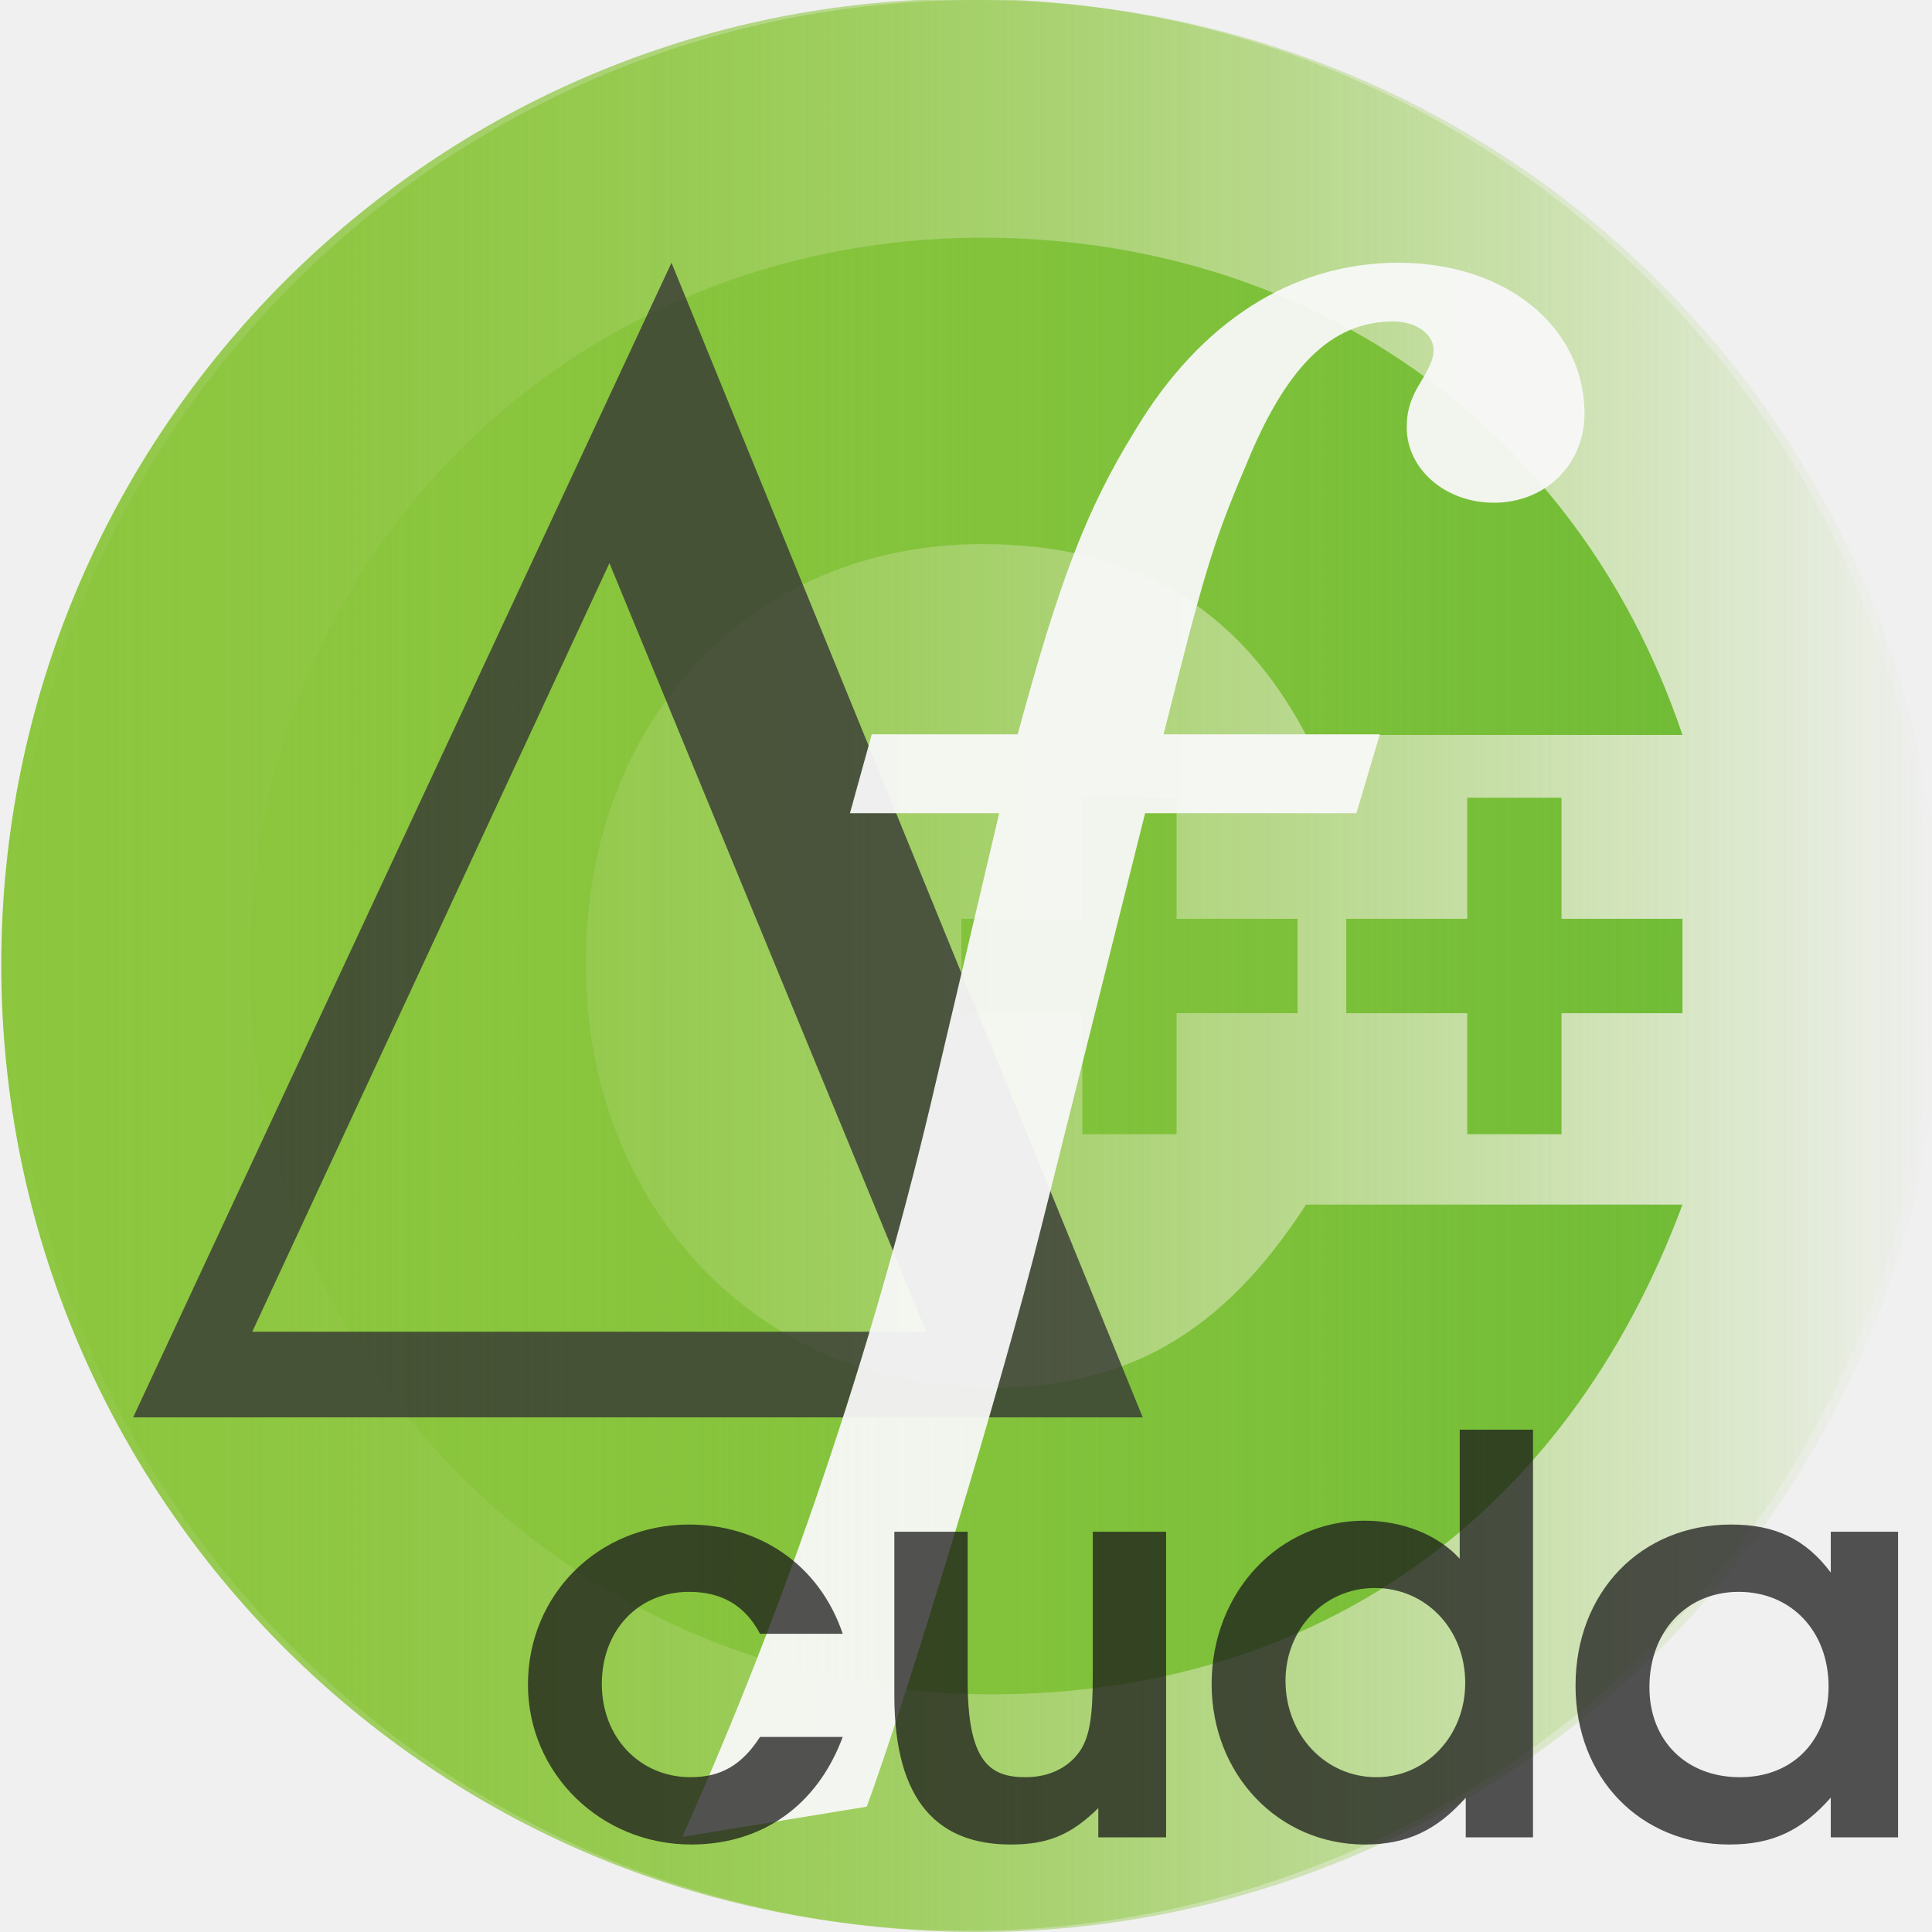
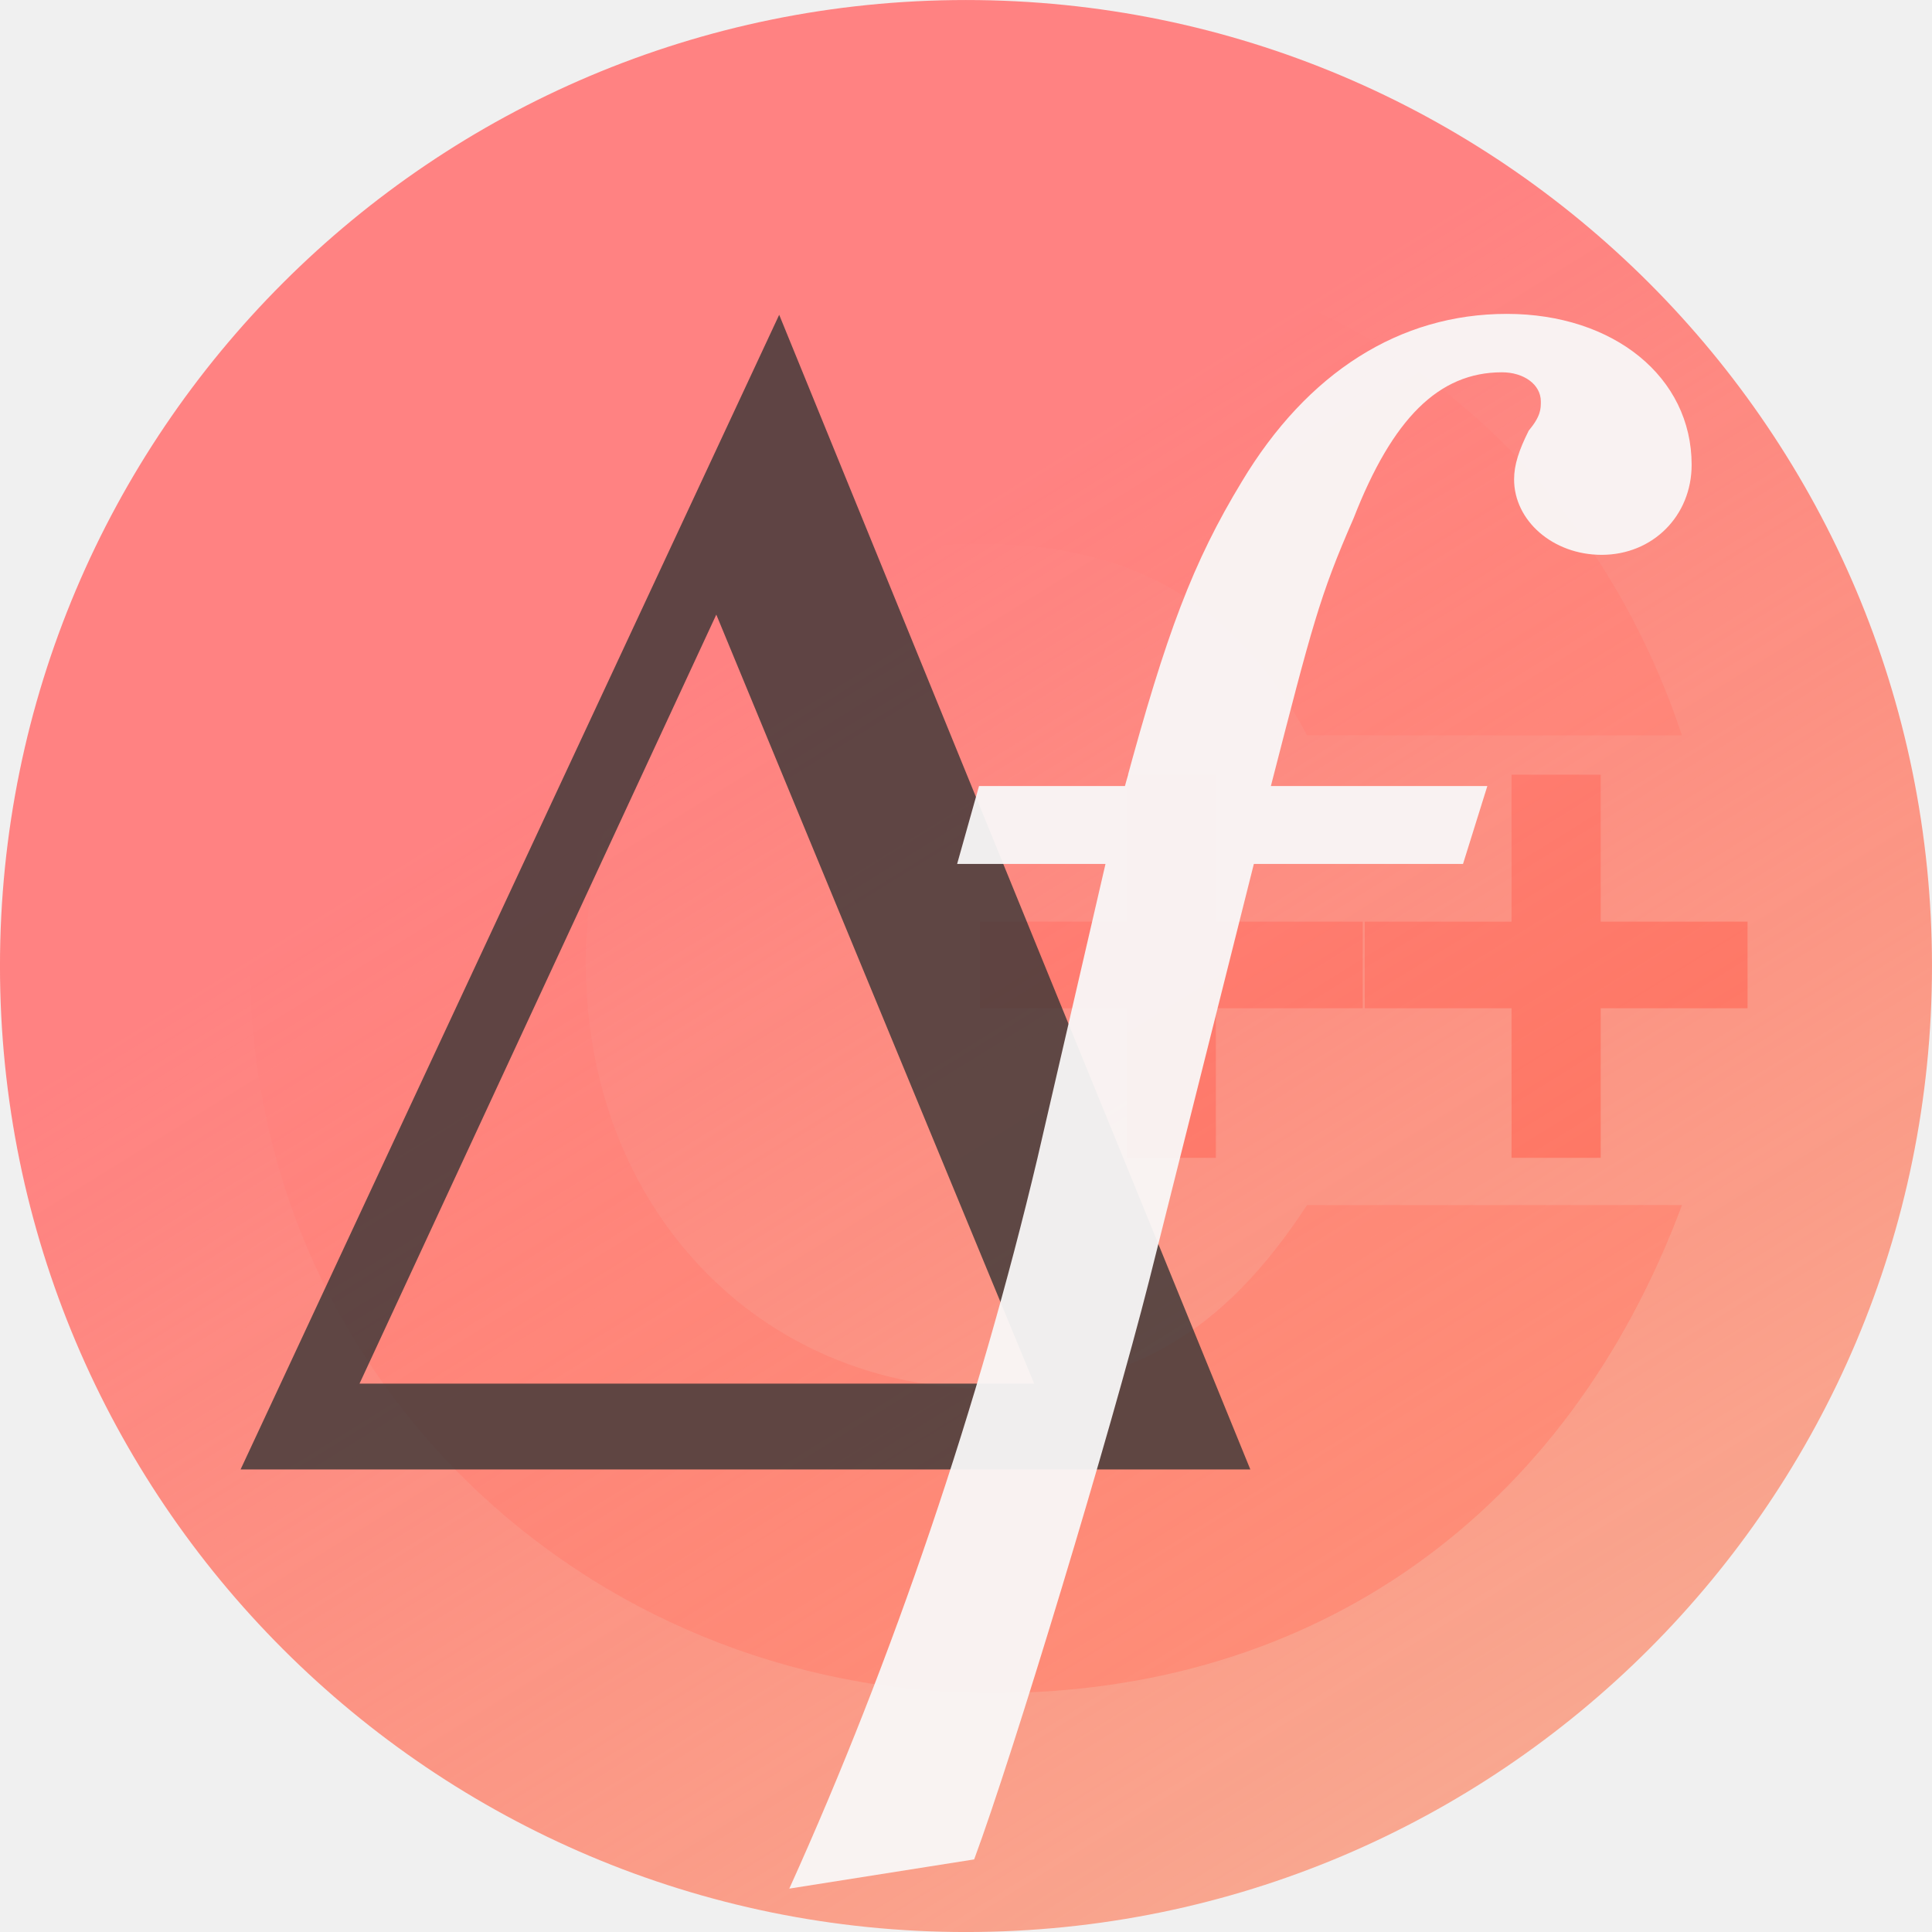
<svg xmlns="http://www.w3.org/2000/svg" xmlns:xlink="http://www.w3.org/1999/xlink" width="32.884mm" height="32.884mm" viewBox="0 0 32.884 32.884" version="1.1" id="svg8">
  <defs id="defs2">
-     <linearGradient id="linearGradient932">
-       <stop style="stop-color:#8cc63e;stop-opacity:1;" offset="0" id="stop928" />
-       <stop style="stop-color:#8cc63e;stop-opacity:0;" offset="1" id="stop930" />
+     <linearGradient id="linearGradient897">
+       <stop style="stop-color:#ff8282;stop-opacity:1" offset="0" id="stop893" />
+       <stop style="stop-color:#ff5f00;stop-opacity:0" offset="1" id="stop895" />
    </linearGradient>
-     <linearGradient xlink:href="#linearGradient932" id="linearGradient934" x1="108.816" y1="221.33" x2="141.7" y2="221.33" gradientUnits="userSpaceOnUse" />
-     <linearGradient xlink:href="#linearGradient932" id="linearGradient1103" gradientUnits="userSpaceOnUse" x1="108.816" y1="221.33" x2="141.7" y2="221.33" />
-     <linearGradient xlink:href="#linearGradient932" id="linearGradient1204" gradientUnits="userSpaceOnUse" x1="108.816" y1="221.33" x2="141.7" y2="221.33" gradientTransform="translate(0.1870889)" />
-     <linearGradient xlink:href="#linearGradient932" id="linearGradient1204-0" gradientUnits="userSpaceOnUse" x1="108.816" y1="221.33" x2="141.7" y2="221.33" gradientTransform="translate(0.02184285,-0.02183074)" />
+     <filter style="color-interpolation-filters:sRGB" id="filter877" x="-0.035" width="1.071" y="-0.037" height="1.073">
+       <feGaussianBlur stdDeviation="0.217" id="feGaussianBlur879" />
+     </filter>
+     <linearGradient xlink:href="#linearGradient897" id="linearGradient899" x1="126.619" y1="64.609" x2="156.152" y2="112.25" gradientUnits="userSpaceOnUse" />
+     <linearGradient xlink:href="#linearGradient897" id="linearGradient941" gradientUnits="userSpaceOnUse" x1="126.619" y1="64.609" x2="156.152" y2="112.25" gradientTransform="translate(54.04791,6.176257)" />
+     <linearGradient xlink:href="#linearGradient897" id="linearGradient941-4" gradientUnits="userSpaceOnUse" x1="126.619" y1="64.609" x2="156.152" y2="112.25" gradientTransform="translate(49.26132,39.25322)" />
+     <linearGradient xlink:href="#linearGradient897" id="linearGradient1349" gradientUnits="userSpaceOnUse" gradientTransform="translate(-22.19072,-96.52206)" x1="126.619" y1="64.609" x2="156.152" y2="112.25" />
+     <linearGradient xlink:href="#linearGradient897" id="linearGradient1388" gradientUnits="userSpaceOnUse" gradientTransform="translate(-65.95611,138.7419)" x1="126.619" y1="64.609" x2="156.152" y2="112.25" />
+     <linearGradient xlink:href="#linearGradient897" id="linearGradient1407" gradientUnits="userSpaceOnUse" gradientTransform="translate(-152.3237,135.2457)" x1="126.619" y1="64.609" x2="156.152" y2="112.25" />
+     <linearGradient xlink:href="#linearGradient897" id="linearGradient1437" gradientUnits="userSpaceOnUse" gradientTransform="translate(-183.8847,223.5031)" x1="126.619" y1="64.609" x2="156.152" y2="112.25" />
+     <linearGradient xlink:href="#linearGradient897" id="linearGradient1453" gradientUnits="userSpaceOnUse" gradientTransform="translate(-0.02071618,148.1073)" x1="126.619" y1="64.609" x2="156.152" y2="112.25" />
  </defs>
  <g id="layer1" transform="translate(-108.8163,-204.8876)">
-     <path style="font-style:italic;font-variant:normal;font-weight:normal;font-stretch:normal;font-size:42.73px;line-height:1.25;font-family:'Linux Biolinum O';-inkscape-font-specification:'Linux Biolinum O Italic';letter-spacing:0px;word-spacing:0px;fill:#44aa00;fill-opacity:0.782;stroke:none;stroke-width:1" d="M 63.191 15.291 C 36.715 15.291 16.051 35.809 16.051 62.143 C 16.051 88.153 37.361 108.994 63.838 108.994 C 84.664 108.994 100.808 97.523 108.234 77.49 L 84.018 77.49 C 78.69 85.73 72.555 89.285 63.676 89.285 C 48.823 89.285 37.684 77.652 37.684 61.98 C 37.684 46.309 48.339 35.002 63.191 35.002 C 72.878 35.002 79.659 39.04 84.018 47.279 L 108.234 47.279 C 101.292 26.761 83.533 15.291 63.191 15.291 z M 69.625 51.32 L 69.625 59.107 L 61.844 59.107 L 61.844 65.178 L 69.625 65.178 L 69.625 72.965 L 75.691 72.965 L 75.691 65.178 L 83.473 65.178 L 83.473 59.107 L 75.691 59.107 L 75.691 51.32 L 69.625 51.32 z M 94.387 51.32 L 94.387 59.107 L 86.605 59.107 L 86.605 65.178 L 94.387 65.178 L 94.387 72.965 L 100.453 72.965 L 100.453 65.178 L 108.234 65.178 L 108.234 59.107 L 100.453 59.107 L 100.453 51.32 L 94.387 51.32 z " transform="matrix(0.2645833,0,0,0.2645833,108.8163,204.8876)" id="text1464" />
+     <g id="g1476" style="fill:#ff5555;fill-opacity:0.782;stroke-width:0.231" transform="matrix(4.330932,0,0,4.330932,-571.8994,-59.37948)">
+       <g id="g1474" transform="matrix(0.6597928,0,0,0.6597928,68.54921,20.18667)" style="fill:#ff5555;fill-opacity:0.782;stroke-width:0.35">
+         <text transform="scale(0.9996427,1.000357)" xml:space="preserve" style="font-style:italic;font-variant:normal;font-weight:normal;font-stretch:normal;font-size:14.954px;line-height:1.25;font-family:'Linux Biolinum O';-inkscape-font-specification:'Linux Biolinum O Italic';letter-spacing:0px;word-spacing:0px;fill:#ffaaaa;fill-opacity:0.782;stroke:none;stroke-width:0.093" x="135.41" y="71.758" id="text1464">
+           <tspan id="tspan1462" x="135.41" y="71.758" style="font-style:normal;font-variant:normal;font-weight:bold;font-stretch:normal;font-family:'TeX Gyre Adventor';-inkscape-font-specification:'TeX Gyre Adventor';fill:#ffaaaa;fill-opacity:0.782;stroke-width:0.093">c</tspan>
+         </text>
+         <text id="text1468" y="68.634" x="142.174" style="font-style:italic;font-variant:normal;font-weight:normal;font-stretch:normal;font-size:4.072px;line-height:1.25;font-family:'Linux Biolinum O';-inkscape-font-specification:'Linux Biolinum O Italic';letter-spacing:0px;word-spacing:0px;fill:#ff5555;fill-opacity:0.782;stroke:none;stroke-width:0.093" xml:space="preserve" transform="scale(0.9996427,1.000357)">
+           <tspan style="font-style:normal;font-variant:normal;font-weight:bold;font-stretch:normal;font-family:'TeX Gyre Adventor';-inkscape-font-specification:'TeX Gyre Adventor';fill:#ff5555;fill-opacity:0.782;stroke-width:0.093" y="68.634" x="142.174" id="tspan1466">+</tspan>
+         </text>
+         <text transform="scale(0.9996427,1.000357)" xml:space="preserve" style="font-style:italic;font-variant:normal;font-weight:normal;font-stretch:normal;font-size:4.072px;line-height:1.25;font-family:'Linux Biolinum O';-inkscape-font-specification:'Linux Biolinum O Italic';letter-spacing:0px;word-spacing:0px;fill:#ff5555;fill-opacity:0.782;stroke:none;stroke-width:0.093" x="139.881" y="68.634" id="text1472">
+           <tspan id="tspan1470" x="139.881" y="68.634" style="font-style:normal;font-variant:normal;font-weight:bold;font-stretch:normal;font-family:'TeX Gyre Adventor';-inkscape-font-specification:'TeX Gyre Adventor';fill:#ff5555;fill-opacity:0.782;stroke-width:0.093">+</tspan>
+         </text>
+       </g>
+     </g>
    <g id="g1330" style="fill:#ffd42a;fill-opacity:0.682;stroke-width:0.218" transform="matrix(4.591434,0,0,4.591434,-560.9001,-220.9344)">
      <g id="g1328" transform="matrix(0.6597928,0,0,0.6597928,68.54921,20.18667)" style="fill:#ffd42a;fill-opacity:0.682;stroke-width:0.33">
        <g aria-label="c" transform="scale(0.9996427,1.000357)" style="font-style:italic;font-variant:normal;font-weight:normal;font-stretch:normal;font-size:14.954px;line-height:1.25;font-family:'Linux Biolinum O';-inkscape-font-specification:'Linux Biolinum O Italic';letter-spacing:0px;word-spacing:0px;fill:#ffd42a;fill-opacity:0.682;stroke:none;stroke-width:0.087" id="text1318" />
        <g aria-label="+" transform="scale(0.9996427,1.000357)" style="font-style:italic;font-variant:normal;font-weight:normal;font-stretch:normal;font-size:4.072px;line-height:1.25;font-family:'Linux Biolinum O';-inkscape-font-specification:'Linux Biolinum O Italic';letter-spacing:0px;word-spacing:0px;fill:#ffd42a;fill-opacity:0.682;stroke:none;stroke-width:0.087" id="text1322" />
        <g aria-label="+" transform="scale(0.9996427,1.000357)" style="font-style:italic;font-variant:normal;font-weight:normal;font-stretch:normal;font-size:4.072px;line-height:1.25;font-family:'Linux Biolinum O';-inkscape-font-specification:'Linux Biolinum O Italic';letter-spacing:0px;word-spacing:0px;fill:#ffd42a;fill-opacity:0.682;stroke:none;stroke-width:0.087" id="text1326" />
      </g>
    </g>
+     <text id="text821" y="141.174" x="117.441" style="font-style:normal;font-variant:normal;font-weight:normal;font-stretch:normal;font-size:37.341px;line-height:1.25;font-family:'Lohit Gurmukhi';-inkscape-font-specification:'Lohit Gurmukhi';letter-spacing:0px;word-spacing:0px;fill:#000000;fill-opacity:1;stroke:none;stroke-width:0.265" xml:space="preserve">
+       <tspan style="font-style:normal;font-variant:normal;font-weight:normal;font-stretch:normal;font-family:'Lohit Gurmukhi';-inkscape-font-specification:'Lohit Gurmukhi';fill:#000000;fill-opacity:1;stroke-width:0.265" y="141.174" x="117.441" id="tspan819">∂</tspan>
+     </text>
+     <circle style="opacity:1;fill:#000000;fill-opacity:1;stroke:none;stroke-width:0.5;stroke-linecap:butt;stroke-miterlimit:4;stroke-dasharray:none;stroke-dashoffset:0;stroke-opacity:1" id="path823" cx="67.374" cy="66.34" r="16.442" />
+     <text xml:space="preserve" style="font-style:italic;font-variant:normal;font-weight:normal;font-stretch:normal;font-size:36.437px;line-height:1.25;font-family:'Linux Biolinum O';-inkscape-font-specification:'Linux Biolinum O Italic';letter-spacing:0px;word-spacing:0px;fill:#ffffff;fill-opacity:1;stroke:none;stroke-width:0.265" x="56.54" y="76.581" id="text817-6">
+       <tspan id="tspan815-8" x="56.54" y="76.581" style="font-style:italic;font-variant:normal;font-weight:normal;font-stretch:normal;font-family:'Linux Biolinum O';-inkscape-font-specification:'Linux Biolinum O Italic';fill:#ffffff;stroke-width:0.265">∂</tspan>
+     </text>
+     <circle r="16.442" cy="73.222" cx="125.279" id="circle843" style="opacity:1;fill:url(#linearGradient899);fill-opacity:1;stroke:none;stroke-width:0.5;stroke-linecap:butt;stroke-miterlimit:4;stroke-dasharray:none;stroke-dashoffset:0;stroke-opacity:1" />
+     <g id="g857" style="fill:#ff80b2;stroke-width:0.693;filter:url(#filter877)" transform="matrix(1.441473,0,0,1.442504,-91.29095,8.541472)">
+       <text id="text817" y="69.756" x="126.354" style="font-style:italic;font-variant:normal;font-weight:normal;font-stretch:normal;font-size:15.279px;line-height:1.25;font-family:'Linux Biolinum O';-inkscape-font-specification:'Linux Biolinum O Italic';letter-spacing:0px;word-spacing:0px;fill:#ff80b2;fill-opacity:1;stroke:none;stroke-width:0.183" xml:space="preserve">
+         <tspan style="font-style:italic;font-variant:normal;font-weight:normal;font-stretch:normal;font-family:'Linux Biolinum O';-inkscape-font-specification:'Linux Biolinum O Italic';fill:#ff80b2;stroke-width:0.183" y="69.756" x="126.354" id="tspan815">f</tspan>
+       </text>
+       <text xml:space="preserve" style="font-style:italic;font-variant:normal;font-weight:normal;font-stretch:normal;font-size:16.021px;line-height:1.25;font-family:'Linux Biolinum O';-inkscape-font-specification:'Linux Biolinum O Italic';letter-spacing:0px;word-spacing:0px;fill:#ff80b2;fill-opacity:1;stroke:none;stroke-width:0.183" x="118.423" y="70.94" id="text851">
+         <tspan id="tspan849" x="118.423" y="70.94" style="font-style:italic;font-variant:normal;font-weight:normal;font-stretch:normal;font-family:'Linux Biolinum O';-inkscape-font-specification:'Linux Biolinum O Italic';fill:#ff80b2;stroke-width:0.183">∂</tspan>
+       </text>
+     </g>
+     <text id="text861" y="82.609" x="84.996" style="font-style:italic;font-variant:normal;font-weight:normal;font-stretch:normal;font-size:22.032px;line-height:1.25;font-family:'Linux Biolinum O';-inkscape-font-specification:'Linux Biolinum O Italic';letter-spacing:0px;word-spacing:0px;fill:#333333;fill-opacity:1;stroke:none;stroke-width:0.265" xml:space="preserve" transform="scale(0.9996427,1.000357)">
+       <tspan style="font-style:italic;font-variant:normal;font-weight:normal;font-stretch:normal;font-family:'TeX Gyre Schola';-inkscape-font-specification:'TeX Gyre Schola Italic';fill:#333333;stroke-width:0.265" y="82.609" x="84.996" id="tspan859">∂f++</tspan>
+     </text>
    <text xml:space="preserve" style="font-style:italic;font-variant:normal;font-weight:normal;font-stretch:normal;font-size:23.102px;line-height:1.25;font-family:'Linux Biolinum O';-inkscape-font-specification:'Linux Biolinum O Italic';letter-spacing:0px;word-spacing:0px;fill:#333333;fill-opacity:1;stroke:none;stroke-width:0.265" x="77.369" y="83.581" id="text865" transform="scale(0.9996427,1.000357)">
      <tspan id="tspan863" x="77.369" y="104.585" style="font-style:italic;font-variant:normal;font-weight:normal;font-stretch:normal;font-family:'Linux Biolinum O';-inkscape-font-specification:'Linux Biolinum O Italic';fill:#333333;stroke-width:0.265" />
    </text>
-     <text transform="scale(0.9996427,1.000357)" xml:space="preserve" style="font-style:italic;font-variant:normal;font-weight:normal;font-stretch:normal;font-size:15.587px;line-height:1.25;font-family:'Linux Biolinum O';-inkscape-font-specification:'Linux Biolinum O Italic';letter-spacing:0px;word-spacing:0px;fill:#1a1a1a;fill-opacity:0.782;stroke:none;stroke-width:0.265" x="122.086" y="179.249" id="text1143">
-       <tspan id="tspan1141" x="122.086" y="193.421" style="font-style:normal;font-variant:normal;font-weight:bold;font-stretch:normal;font-family:'TeX Gyre Adventor';-inkscape-font-specification:'TeX Gyre Adventor';fill:#1a1a1a;fill-opacity:0.782;stroke-width:0.265" />
+     <text xml:space="preserve" style="font-style:italic;font-variant:normal;font-weight:normal;font-stretch:normal;font-size:22.032px;line-height:1.25;font-family:'Linux Biolinum O';-inkscape-font-specification:'Linux Biolinum O Italic';letter-spacing:0px;word-spacing:0px;fill:#333333;fill-opacity:1;stroke:none;stroke-width:0.265" x="91.479" y="51.683" id="text919" transform="scale(0.9996427,1.000357)">
+       <tspan id="tspan917" x="91.479" y="51.683" style="font-style:italic;font-variant:normal;font-weight:normal;font-stretch:normal;font-family:'TeX Gyre Schola';-inkscape-font-specification:'TeX Gyre Schola Italic';fill:#333333;stroke-width:0.265">∂fx</tspan>
    </text>
-     <text id="text1147" y="179.249" x="113.307" style="font-style:italic;font-variant:normal;font-weight:normal;font-stretch:normal;font-size:15.587px;line-height:1.25;font-family:'Linux Biolinum O';-inkscape-font-specification:'Linux Biolinum O Italic';letter-spacing:0px;word-spacing:0px;fill:#1a1a1a;fill-opacity:0.782;stroke:none;stroke-width:0.265" xml:space="preserve" transform="scale(0.9996427,1.000357)">
-       <tspan style="font-style:normal;font-variant:normal;font-weight:bold;font-stretch:normal;font-family:'TeX Gyre Adventor';-inkscape-font-specification:'TeX Gyre Adventor';fill:#1a1a1a;fill-opacity:0.782;stroke-width:0.265" y="193.421" x="113.307" id="tspan1145" />
+     <g style="fill:#333333;stroke-width:0.693" transform="matrix(1.441473,0,0,1.442504,-90.39414,-17.10654)" id="g933">
+       <text id="text923" y="67.208" x="149.575" style="font-style:italic;font-variant:normal;font-weight:normal;font-stretch:normal;font-size:9.576px;line-height:1.25;font-family:'Linux Biolinum O';-inkscape-font-specification:'Linux Biolinum O Italic';letter-spacing:0px;word-spacing:0px;fill:#333333;fill-opacity:1;stroke:none;stroke-width:0.183" xml:space="preserve">
+         <tspan style="font-style:italic;font-variant:normal;font-weight:normal;font-stretch:normal;font-family:'TeX Gyre Schola';-inkscape-font-specification:'TeX Gyre Schola Italic';fill:#333333;stroke-width:0.183" y="67.208" x="149.575" id="tspan921">x</tspan>
+       </text>
+       <text xml:space="preserve" style="font-style:italic;font-variant:normal;font-weight:normal;font-stretch:normal;font-size:15.279px;line-height:1.25;font-family:'Linux Biolinum O';-inkscape-font-specification:'Linux Biolinum O Italic';letter-spacing:0px;word-spacing:0px;fill:#333333;fill-opacity:1;stroke:none;stroke-width:0.183" x="146.194" y="66.699" id="text927">
+         <tspan id="tspan925" x="146.194" y="66.699" style="font-style:italic;font-variant:normal;font-weight:normal;font-stretch:normal;font-family:'TeX Gyre Schola';-inkscape-font-specification:'TeX Gyre Schola Italic';fill:#333333;stroke-width:0.183">f</tspan>
+       </text>
+     </g>
+     <circle style="opacity:1;fill:url(#linearGradient941);fill-opacity:1;stroke:none;stroke-width:0.5;stroke-linecap:butt;stroke-miterlimit:4;stroke-dasharray:none;stroke-dashoffset:0;stroke-opacity:1" id="circle939" cx="179.327" cy="79.398" r="16.442" />
+     <g id="g1372" transform="translate(1.562531,3.356072)">
+       <text id="text956" y="82.251" x="170.679" style="font-style:italic;font-variant:normal;font-weight:normal;font-stretch:normal;font-size:22.914px;line-height:1.25;font-family:'Linux Biolinum O';-inkscape-font-specification:'Linux Biolinum O Italic';letter-spacing:0px;word-spacing:0px;fill:#333333;fill-opacity:0.784;stroke:none;stroke-width:0.265" xml:space="preserve" transform="scale(0.9996427,1.000357)">
+         <tspan style="font-style:normal;font-variant:normal;font-weight:normal;font-stretch:normal;font-family:'TeX Gyre Schola';-inkscape-font-specification:'TeX Gyre Schola';fill:#333333;fill-opacity:0.784;stroke-width:0.265" y="82.251" x="170.679" id="tspan954">Δ</tspan>
+       </text>
+       <g style="fill:#ffffff;fill-opacity:0.938;stroke-width:0.47" transform="matrix(2.126134,0,0,2.127654,-152.5522,-88.41393)" id="g966">
+         <text xml:space="preserve" style="font-style:italic;font-variant:normal;font-weight:normal;font-stretch:normal;font-size:11.427px;line-height:1.25;font-family:'Linux Biolinum O';-inkscape-font-specification:'Linux Biolinum O Italic';letter-spacing:0px;word-spacing:0px;fill:#ffffff;fill-opacity:0.938;stroke:none;stroke-width:0.124" x="156.296" y="82.299" id="text964">
+           <tspan id="tspan962" x="156.296" y="82.299" style="font-style:italic;font-variant:normal;font-weight:normal;font-stretch:normal;font-size:10.774px;font-family:'TeX Gyre Schola';-inkscape-font-specification:'TeX Gyre Schola Italic';fill:#ffffff;fill-opacity:0.938;stroke-width:0.124">f</tspan>
+         </text>
+       </g>
+     </g>
+     <g transform="matrix(5.801623,0,0,5.801623,-819.6834,-200.6165)" style="fill:#1a1a1a;fill-opacity:0.782;stroke-width:0.172" id="g1151">
+       <g style="fill:#1a1a1a;fill-opacity:0.782;stroke-width:0.261" transform="matrix(0.6597928,0,0,0.6597928,68.54921,20.18667)" id="g1149">
+         <text id="text1139" y="71.758" x="135.41" style="font-style:italic;font-variant:normal;font-weight:normal;font-stretch:normal;font-size:14.954px;line-height:1.25;font-family:'Linux Biolinum O';-inkscape-font-specification:'Linux Biolinum O Italic';letter-spacing:0px;word-spacing:0px;fill:#1a1a1a;fill-opacity:0.782;stroke:none;stroke-width:0.069" xml:space="preserve" transform="scale(0.9996427,1.000357)">
+           <tspan style="font-style:normal;font-variant:normal;font-weight:bold;font-stretch:normal;font-family:'TeX Gyre Adventor';-inkscape-font-specification:'TeX Gyre Adventor';fill:#1a1a1a;fill-opacity:0.782;stroke-width:0.069" y="71.758" x="135.41" id="tspan1137">c</tspan>
+         </text>
+         <text transform="scale(0.9996427,1.000357)" xml:space="preserve" style="font-style:italic;font-variant:normal;font-weight:normal;font-stretch:normal;font-size:4.072px;line-height:1.25;font-family:'Linux Biolinum O';-inkscape-font-specification:'Linux Biolinum O Italic';letter-spacing:0px;word-spacing:0px;fill:#1a1a1a;fill-opacity:0.782;stroke:none;stroke-width:0.069" x="142.174" y="68.634" id="text1143">
+           <tspan id="tspan1141" x="142.174" y="68.634" style="font-style:normal;font-variant:normal;font-weight:bold;font-stretch:normal;font-family:'TeX Gyre Adventor';-inkscape-font-specification:'TeX Gyre Adventor';fill:#1a1a1a;fill-opacity:0.782;stroke-width:0.069">+</tspan>
+         </text>
+         <text id="text1147" y="68.634" x="139.881" style="font-style:italic;font-variant:normal;font-weight:normal;font-stretch:normal;font-size:4.072px;line-height:1.25;font-family:'Linux Biolinum O';-inkscape-font-specification:'Linux Biolinum O Italic';letter-spacing:0px;word-spacing:0px;fill:#1a1a1a;fill-opacity:0.782;stroke:none;stroke-width:0.069" xml:space="preserve" transform="scale(0.9996427,1.000357)">
+           <tspan style="font-style:normal;font-variant:normal;font-weight:bold;font-stretch:normal;font-family:'TeX Gyre Adventor';-inkscape-font-specification:'TeX Gyre Adventor';fill:#1a1a1a;fill-opacity:0.782;stroke-width:0.069" y="68.634" x="139.881" id="tspan1145">+</tspan>
+         </text>
+       </g>
+     </g>
+     <circle style="opacity:1;fill:url(#linearGradient941-4);fill-opacity:1;stroke:none;stroke-width:0.5;stroke-linecap:butt;stroke-miterlimit:4;stroke-dasharray:none;stroke-dashoffset:0;stroke-opacity:1" id="circle939-8" cx="174.54" cy="112.475" r="16.442" />
+     <g id="g966-6" transform="matrix(1.441473,0,0,1.442504,-51.8192,0.8842713)" style="fill:#ffffff;fill-opacity:0.784;stroke-width:0.693" />
+     <g transform="matrix(4.690785,0,0,4.690785,-580.5435,-191.5574)" style="fill:#ffcbcb;fill-opacity:1;stroke-width:0.213" id="g1151-8">
+       <g style="fill:#ffcbcb;fill-opacity:1;stroke-width:0.323" transform="matrix(0.6597928,0,0,0.6597928,68.54921,20.18667)" id="g1149-1">
+         <text id="text1139-7" y="71.758" x="135.41" style="font-style:italic;font-variant:normal;font-weight:normal;font-stretch:normal;font-size:14.954px;line-height:1.25;font-family:'Linux Biolinum O';-inkscape-font-specification:'Linux Biolinum O Italic';letter-spacing:0px;word-spacing:0px;fill:#ffcbcb;fill-opacity:1;stroke:none;stroke-width:0.085" xml:space="preserve" transform="scale(0.9996427,1.000357)">
+           <tspan style="font-style:normal;font-variant:normal;font-weight:bold;font-stretch:normal;font-family:'TeX Gyre Adventor';-inkscape-font-specification:'TeX Gyre Adventor';fill:#ffcbcb;fill-opacity:1;stroke-width:0.085" y="71.758" x="135.41" id="tspan1137-4">c</tspan>
+         </text>
+         <text transform="scale(0.9996427,1.000357)" xml:space="preserve" style="font-style:italic;font-variant:normal;font-weight:normal;font-stretch:normal;font-size:4.072px;line-height:1.25;font-family:'Linux Biolinum O';-inkscape-font-specification:'Linux Biolinum O Italic';letter-spacing:0px;word-spacing:0px;fill:#ffcbcb;fill-opacity:1;stroke:none;stroke-width:0.085" x="142.174" y="68.634" id="text1143-4">
+           <tspan id="tspan1141-8" x="142.174" y="68.634" style="font-style:normal;font-variant:normal;font-weight:bold;font-stretch:normal;font-family:'TeX Gyre Adventor';-inkscape-font-specification:'TeX Gyre Adventor';fill:#ffcbcb;fill-opacity:1;stroke-width:0.085">+</tspan>
+         </text>
+         <text id="text1147-3" y="68.634" x="139.881" style="font-style:italic;font-variant:normal;font-weight:normal;font-stretch:normal;font-size:4.072px;line-height:1.25;font-family:'Linux Biolinum O';-inkscape-font-specification:'Linux Biolinum O Italic';letter-spacing:0px;word-spacing:0px;fill:#ffcbcb;fill-opacity:1;stroke:none;stroke-width:0.085" xml:space="preserve" transform="scale(0.9996427,1.000357)">
+           <tspan style="font-style:normal;font-variant:normal;font-weight:bold;font-stretch:normal;font-family:'TeX Gyre Adventor';-inkscape-font-specification:'TeX Gyre Adventor';fill:#ffcbcb;fill-opacity:1;stroke-width:0.085" y="68.634" x="139.881" id="tspan1145-4">+</tspan>
+         </text>
+       </g>
+     </g>
+     <text transform="scale(0.9996427,1.000357)" xml:space="preserve" style="font-style:italic;font-variant:normal;font-weight:normal;font-stretch:normal;font-size:25.499px;line-height:1.25;font-family:'Linux Biolinum O';-inkscape-font-specification:'Linux Biolinum O Italic';letter-spacing:0px;word-spacing:0px;fill:#333333;fill-opacity:0.776;stroke:none;stroke-width:0.265" x="165.98" y="118.792" id="text956-2">
+       <tspan id="tspan954-9" x="165.98" y="118.792" style="font-style:italic;font-variant:normal;font-weight:normal;font-stretch:normal;font-family:'TeX Gyre Schola';-inkscape-font-specification:'TeX Gyre Schola Italic';fill:#333333;fill-opacity:0.776;stroke-width:0.265">Δ</tspan>
    </text>
-     <g id="g966-6" transform="matrix(1.441473,0,0,1.442504,-51.8192,0.8842713)" style="fill:#ffffff;fill-opacity:0.784;stroke-width:0.693" />
-     <circle style="opacity:1;fill:url(#linearGradient1204);fill-opacity:1;stroke:none;stroke-width:0.5;stroke-linecap:butt;stroke-miterlimit:4;stroke-dasharray:none;stroke-dashoffset:0;stroke-opacity:1" id="circle1101" cx="125.445" cy="221.33" r="16.442" />
-     <circle style="opacity:1;fill:url(#linearGradient1204-0);fill-opacity:1;stroke:none;stroke-width:0.5;stroke-linecap:butt;stroke-miterlimit:4;stroke-dasharray:none;stroke-dashoffset:0;stroke-opacity:1" id="circle1101-6" cx="125.28" cy="221.308" r="16.442" />
-     <g transform="matrix(1.246116,0,0,1.246116,-101.9684,122.122)" id="g1451" style="stroke-width:0.802">
+     <text transform="scale(0.9996427,1.000357)" id="text964-0" y="118.229" x="172.604" style="font-style:italic;font-variant:normal;font-weight:normal;font-stretch:normal;font-size:16.477px;line-height:1.25;font-family:'Linux Biolinum O';-inkscape-font-specification:'Linux Biolinum O Italic';letter-spacing:0px;word-spacing:0px;fill:#ffffff;fill-opacity:0.784;stroke:none;stroke-width:0.265" xml:space="preserve">
+       <tspan style="font-style:italic;font-variant:normal;font-weight:normal;font-stretch:normal;font-family:'TeX Gyre Schola';-inkscape-font-specification:'TeX Gyre Schola Italic';fill:#ffffff;fill-opacity:0.784;stroke-width:0.265" y="118.229" x="172.604" id="tspan962-2">f</tspan>
+     </text>
+     <text id="text1301" y="37.98" x="170.366" style="font-style:italic;font-variant:normal;font-weight:normal;font-stretch:normal;font-size:4.462px;line-height:1.25;font-family:'Linux Biolinum O';-inkscape-font-specification:'Linux Biolinum O Italic';letter-spacing:0px;word-spacing:0px;fill:#ffcc00;fill-opacity:1;stroke:none;stroke-width:0.265" xml:space="preserve" transform="scale(0.9996427,1.000357)">
+       <tspan style="font-style:normal;font-variant:normal;font-weight:bold;font-stretch:normal;font-size:8.467px;font-family:'TeX Gyre Schola';-inkscape-font-specification:'TeX Gyre Schola';fill:#ffcc00;fill-opacity:1;stroke-width:0.265" y="37.98" x="170.366" id="tspan1299">Δ</tspan>
+     </text>
+     <g style="fill:#ffcc00;fill-opacity:1;stroke-width:1.407" transform="matrix(0.7102761,0,0,0.710784,58.19286,-2.696277)" id="g1307">
+       <text xml:space="preserve" style="font-style:italic;font-variant:normal;font-weight:normal;font-stretch:normal;font-size:11.427px;line-height:1.25;font-family:'Linux Biolinum O';-inkscape-font-specification:'Linux Biolinum O Italic';letter-spacing:0px;word-spacing:0px;fill:#ffcc00;fill-opacity:1;stroke:none;stroke-width:0.372" x="158.496" y="82.432" id="text1305">
+         <tspan id="tspan1303" x="158.496" y="82.432" style="font-style:italic;font-variant:normal;font-weight:normal;font-stretch:normal;font-size:11.916px;font-family:'TeX Gyre Schola';-inkscape-font-specification:'TeX Gyre Schola Italic';fill:#ffcc00;fill-opacity:1;stroke-width:0.372">f</tspan>
+       </text>
+     </g>
+     <circle r="16.442" cy="-23.3" cx="103.088" id="circle1347" style="opacity:1;fill:url(#linearGradient1349);fill-opacity:1;stroke:none;stroke-width:0.5;stroke-linecap:butt;stroke-miterlimit:4;stroke-dasharray:none;stroke-dashoffset:0;stroke-opacity:1" />
+     <text id="text1353" y="-15.034" x="93.846" style="font-style:italic;font-variant:normal;font-weight:normal;font-stretch:normal;font-size:31.797px;line-height:1.25;font-family:'Linux Biolinum O';-inkscape-font-specification:'Linux Biolinum O Italic';letter-spacing:0px;word-spacing:0px;fill:#333333;fill-opacity:0.906;stroke:none;stroke-width:0.265" xml:space="preserve" transform="scale(0.9996427,1.000357)">
+       <tspan style="font-style:normal;font-variant:normal;font-weight:normal;font-stretch:normal;font-family:'TeX Gyre Schola';-inkscape-font-specification:'TeX Gyre Schola';fill:#333333;fill-opacity:0.906;stroke-width:0.265" y="-15.034" x="93.846" id="tspan1351">Δ</tspan>
+     </text>
+     <circle r="16.442" cy="211.964" cx="59.323" id="circle1374" style="opacity:1;fill:url(#linearGradient1388);fill-opacity:1;stroke:none;stroke-width:0.5;stroke-linecap:butt;stroke-miterlimit:4;stroke-dasharray:none;stroke-dashoffset:0;stroke-opacity:1" />
+     <text id="text1378" y="228.01" x="43.373" style="font-style:italic;font-variant:normal;font-weight:normal;font-stretch:normal;font-size:51.651px;line-height:1.25;font-family:'Linux Biolinum O';-inkscape-font-specification:'Linux Biolinum O Italic';letter-spacing:0px;word-spacing:0px;fill:#333333;fill-opacity:0.784;stroke:none;stroke-width:0.265" xml:space="preserve" transform="scale(0.9996427,1.000357)">
+       <tspan style="font-style:normal;font-variant:normal;font-weight:normal;font-stretch:normal;font-family:'TeX Gyre Schola';-inkscape-font-specification:'TeX Gyre Schola';fill:#333333;fill-opacity:0.784;stroke-width:0.265" y="228.01" x="43.373" id="tspan1376">Δ</tspan>
+     </text>
+     <g style="fill:#ffffff;fill-opacity:0.938;stroke-width:0.333" transform="matrix(2.998284,0,0,3.000428,-409.1958,-21.81038)" id="g1384">
+       <text xml:space="preserve" style="font-style:italic;font-variant:normal;font-weight:normal;font-stretch:normal;font-size:11.427px;line-height:1.25;font-family:'Linux Biolinum O';-inkscape-font-specification:'Linux Biolinum O Italic';letter-spacing:0px;word-spacing:0px;fill:#ffffff;fill-opacity:0.938;stroke:none;stroke-width:0.088" x="156.296" y="82.299" id="text1382">
+         <tspan id="tspan1380" x="156.296" y="82.299" style="font-style:italic;font-variant:normal;font-weight:normal;font-stretch:normal;font-size:10.774px;font-family:'TeX Gyre Schola';-inkscape-font-specification:'TeX Gyre Schola Italic';fill:#ffffff;fill-opacity:0.938;stroke-width:0.088">f</tspan>
+       </text>
+     </g>
+     <circle style="opacity:1;fill:url(#linearGradient1407);fill-opacity:1;stroke:none;stroke-width:0.5;stroke-linecap:butt;stroke-miterlimit:4;stroke-dasharray:none;stroke-dashoffset:0;stroke-opacity:1" id="circle1395" cx="-27.045" cy="208.468" r="16.442" />
+     <text transform="scale(0.9996427,1.000357)" xml:space="preserve" style="font-style:italic;font-variant:normal;font-weight:normal;font-stretch:normal;font-size:51.651px;line-height:1.25;font-family:'Linux Biolinum O';-inkscape-font-specification:'Linux Biolinum O Italic';letter-spacing:0px;word-spacing:0px;fill:#333333;fill-opacity:0.784;stroke:none;stroke-width:0.265" x="-43.026" y="224.515" id="text1399">
+       <tspan id="tspan1397" x="-43.026" y="224.515" style="font-style:normal;font-variant:normal;font-weight:normal;font-stretch:normal;font-family:'TeX Gyre Schola';-inkscape-font-specification:'TeX Gyre Schola';fill:#333333;fill-opacity:0.784;stroke-width:0.265">Δ</tspan>
+     </text>
+     <circle r="16.442" cy="296.725" cx="-58.606" id="circle1435" style="opacity:1;fill:url(#linearGradient1437);fill-opacity:1;stroke:none;stroke-width:0.5;stroke-linecap:butt;stroke-miterlimit:4;stroke-dasharray:none;stroke-dashoffset:0;stroke-opacity:1" />
+     <path style="opacity:1;fill:#4d4d4d;fill-opacity:1;stroke:none;stroke-width:0.5;stroke-linecap:butt;stroke-miterlimit:4;stroke-dasharray:none;stroke-dashoffset:0;stroke-opacity:1" d="m -58.579,280.283 a 16.442,16.442 0 0 0 -0.479,0.017 l -12.414,26.627 a 16.442,16.442 0 0 0 1.623,1.742 l 10.278,-22.116 9.758,23.665 H -67.966 a 16.442,16.442 0 0 0 6.206,2.635 h 6.312 a 16.442,16.442 0 0 0 9.83,-6.042 l -10.759,-26.36 a 16.442,16.442 0 0 0 -2.202,-0.167 z" id="circle1395-5" />
+     <g id="g1405" transform="matrix(2.998284,0,0,3.000428,-527.2749,63.37337)" style="fill:#ffffff;fill-opacity:0.938;stroke-width:0.333">
+       <text id="text1403" y="82.299" x="156.296" style="font-style:italic;font-variant:normal;font-weight:normal;font-stretch:normal;font-size:11.427px;line-height:1.25;font-family:'Linux Biolinum O';-inkscape-font-specification:'Linux Biolinum O Italic';letter-spacing:0px;word-spacing:0px;fill:#ffffff;fill-opacity:0.938;stroke:none;stroke-width:0.088" xml:space="preserve">
+         <tspan style="font-style:italic;font-variant:normal;font-weight:normal;font-stretch:normal;font-size:10.774px;font-family:'TeX Gyre Schola';-inkscape-font-specification:'TeX Gyre Schola Italic';fill:#ffffff;fill-opacity:0.938;stroke-width:0.088" y="82.299" x="156.296" id="tspan1401">f</tspan>
+       </text>
+     </g>
+     <circle r="16.442" cy="221.33" cx="125.258" id="circle1439" style="opacity:1;fill:url(#linearGradient1453);fill-opacity:1;stroke:none;stroke-width:0.5;stroke-linecap:butt;stroke-miterlimit:4;stroke-dasharray:none;stroke-dashoffset:0;stroke-opacity:1" />
+     <g transform="matrix(1.246116,0,0,1.246116,-100.1443,123.0106)" id="g1451" style="stroke-width:0.802">
      <g id="g1460" transform="translate(0.2750829)">
-         <path style="font-style:italic;font-variant:normal;font-weight:normal;font-stretch:normal;font-size:22.914px;line-height:1.25;font-family:'Linux Biolinum O';-inkscape-font-specification:'Linux Biolinum O Italic';letter-spacing:0px;word-spacing:0px;fill:#333333;fill-opacity:0.784;stroke:none;stroke-width:1" d="M 43.197 16.902 L 8.566 91.178 L 73.512 91.178 L 43.197 16.902 z M 39.205 36.227 L 59.596 85.672 L 16.227 85.672 L 39.205 36.227 z " transform="matrix(0.2123265,0,0,0.2123265,168.8783,66.41889)" id="text1443" />
+         <text id="text1443" y="85.748" x="170.621" style="font-style:italic;font-variant:normal;font-weight:normal;font-stretch:normal;font-size:22.914px;line-height:1.25;font-family:'Linux Biolinum O';-inkscape-font-specification:'Linux Biolinum O Italic';letter-spacing:0px;word-spacing:0px;fill:#333333;fill-opacity:0.784;stroke:none;stroke-width:0.212" xml:space="preserve" transform="scale(0.9996427,1.000357)">
+           <tspan style="font-style:normal;font-variant:normal;font-weight:normal;font-stretch:normal;font-family:'TeX Gyre Schola';-inkscape-font-specification:'TeX Gyre Schola';fill:#333333;fill-opacity:0.784;stroke-width:0.212" y="85.748" x="170.621" id="tspan1441">Δ</tspan>
+         </text>
        <g style="fill:#f9f9f9;fill-opacity:0.938;stroke-width:0.377" transform="matrix(2.126134,0,0,2.127654,-152.5511,-88.22626)" id="g1449">
-           <path style="font-style:italic;font-variant:normal;font-weight:normal;font-stretch:normal;font-size:11.427px;line-height:1.25;font-family:'Linux Biolinum O';-inkscape-font-specification:'Linux Biolinum O Italic';letter-spacing:0px;word-spacing:0px;fill:#f9f9f9;fill-opacity:0.938;stroke:none;stroke-width:1" d="M 89.955 16.902 C 83.159 16.902 77.225 20.68 73.018 27.697 C 69.889 32.771 68.164 37.306 65.467 47.238 L 56.08 47.238 L 54.678 52.312 L 64.279 52.312 L 59.855 71.096 C 56.08 86.966 50.579 103.268 43.891 118.166 L 55.756 116.223 C 58.237 109.529 64.495 88.911 66.977 78.979 L 73.666 52.312 L 87.258 52.312 L 88.768 47.238 L 74.852 47.238 C 77.441 36.982 77.981 35.039 80.139 29.965 C 82.728 23.595 85.639 20.68 89.631 20.68 C 91.033 20.68 92.221 21.436 92.221 22.516 C 92.221 22.947 92.112 23.379 91.465 24.459 C 90.71 25.647 90.494 26.511 90.494 27.482 C 90.494 30.181 92.975 32.34 96.104 32.34 C 99.448 32.34 101.93 29.856 101.93 26.617 C 101.93 21.003 96.859 16.902 89.955 16.902 z " transform="matrix(0.09986505,0,0,0.0997937,151.1802,72.6834)" id="text1447" />
+           <text xml:space="preserve" style="font-style:italic;font-variant:normal;font-weight:normal;font-stretch:normal;font-size:11.427px;line-height:1.25;font-family:'Linux Biolinum O';-inkscape-font-specification:'Linux Biolinum O Italic';letter-spacing:0px;word-spacing:0px;fill:#f9f9f9;fill-opacity:0.938;stroke:none;stroke-width:0.1" x="156.296" y="82.299" id="text1447">
+             <tspan id="tspan1445" x="156.296" y="82.299" style="font-style:italic;font-variant:normal;font-weight:normal;font-stretch:normal;font-size:10.774px;font-family:'TeX Gyre Schola';-inkscape-font-specification:'TeX Gyre Schola Italic';fill:#f9f9f9;fill-opacity:0.938;stroke-width:0.1">f</tspan>
+           </text>
        </g>
      </g>
    </g>
-     <path style="font-style:italic;font-variant:normal;font-weight:normal;font-stretch:normal;font-size:9.386px;line-height:1.25;font-family:'Linux Biolinum O';-inkscape-font-specification:'Linux Biolinum O Italic';letter-spacing:0px;word-spacing:0px;opacity:0.9;fill:#1a1a1a;fill-opacity:0.828;stroke:none;stroke-width:0.164" d="M 93.904 91.971 L 93.904 100.275 C 92.521 98.749 90.25 97.826 87.768 97.826 C 82.271 97.826 77.945 102.439 77.945 108.33 C 77.945 114.15 82.237 118.658 87.805 118.658 C 90.464 118.658 92.413 117.77 94.293 115.641 L 94.293 118.197 L 98.619 118.197 L 98.619 91.971 L 93.904 91.971 z M 44.318 98.074 C 38.503 98.074 33.963 102.583 33.963 108.367 C 33.963 114.081 38.645 118.658 44.461 118.658 C 49.036 118.658 52.582 116.139 54.213 111.738 L 48.893 111.738 C 47.722 113.548 46.376 114.328 44.426 114.328 C 41.163 114.328 38.715 111.772 38.715 108.33 C 38.715 104.888 41.056 102.404 44.318 102.404 C 46.446 102.404 47.935 103.292 48.893 105.102 L 54.213 105.102 C 52.688 100.595 48.787 98.074 44.318 98.074 z M 111.355 98.074 C 105.54 98.074 101.355 102.44 101.355 108.438 C 101.355 114.364 105.505 118.658 111.25 118.658 C 114.016 118.658 115.896 117.77 117.775 115.641 L 117.775 118.197 L 122.102 118.197 L 122.102 98.537 L 117.775 98.537 L 117.775 101.162 C 116.144 98.997 114.192 98.074 111.355 98.074 z M 57.533 98.537 L 57.533 109.076 C 57.533 115.996 60.441 118.658 65.016 118.658 C 67.392 118.658 68.881 118.055 70.654 116.316 L 70.654 118.197 L 75.016 118.197 L 75.016 98.537 L 70.299 98.537 L 70.299 107.799 C 70.299 110.425 70.087 111.63 69.555 112.518 C 68.845 113.653 67.568 114.328 65.973 114.328 C 63.703 114.328 62.25 113.371 62.25 108.154 L 62.25 98.537 L 57.533 98.537 z M 88.441 102.156 C 91.739 102.156 94.258 104.817 94.258 108.26 C 94.258 111.667 91.74 114.328 88.549 114.328 C 85.251 114.328 82.697 111.595 82.697 108.117 C 82.697 104.781 85.214 102.156 88.441 102.156 z M 111.854 102.404 C 115.222 102.404 117.633 104.924 117.633 108.508 C 117.633 111.773 115.506 114.328 111.924 114.328 C 108.484 114.328 106.107 111.985 106.107 108.543 C 106.107 104.959 108.485 102.404 111.854 102.404 z " transform="matrix(0.2645833,0,0,0.2645833,108.8163,204.8876)" id="text1139" />
  </g>
</svg>
